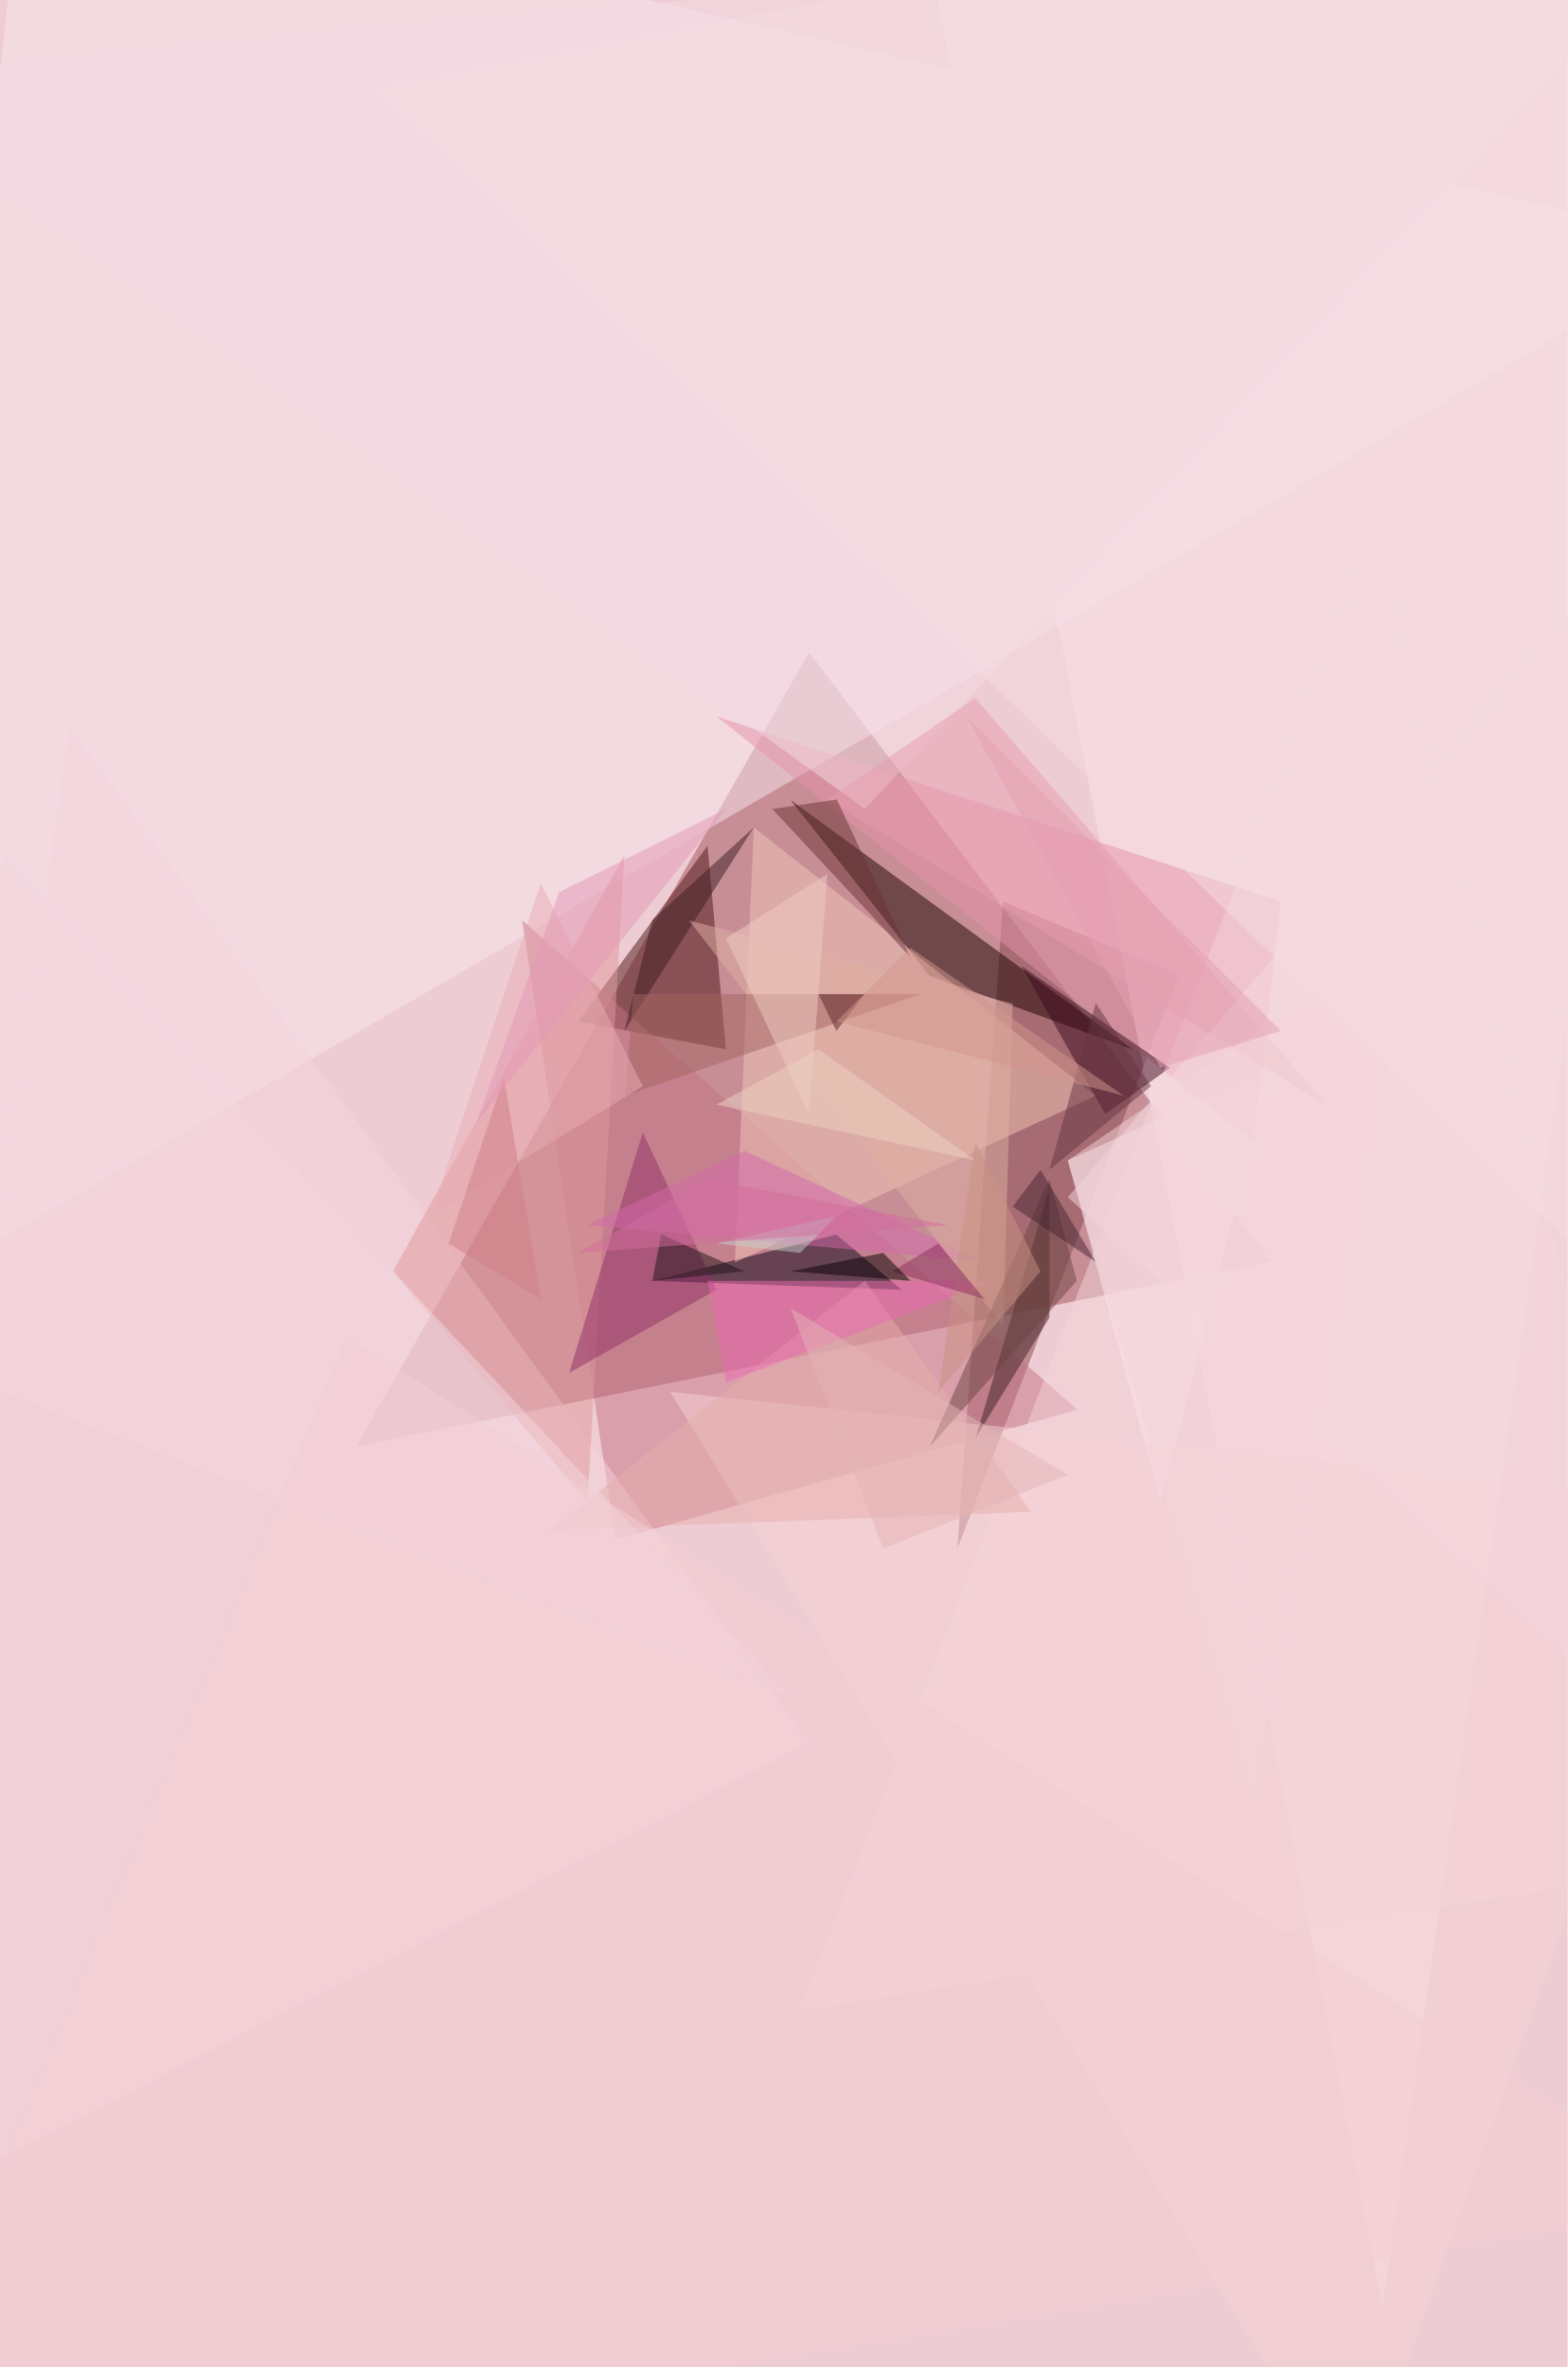
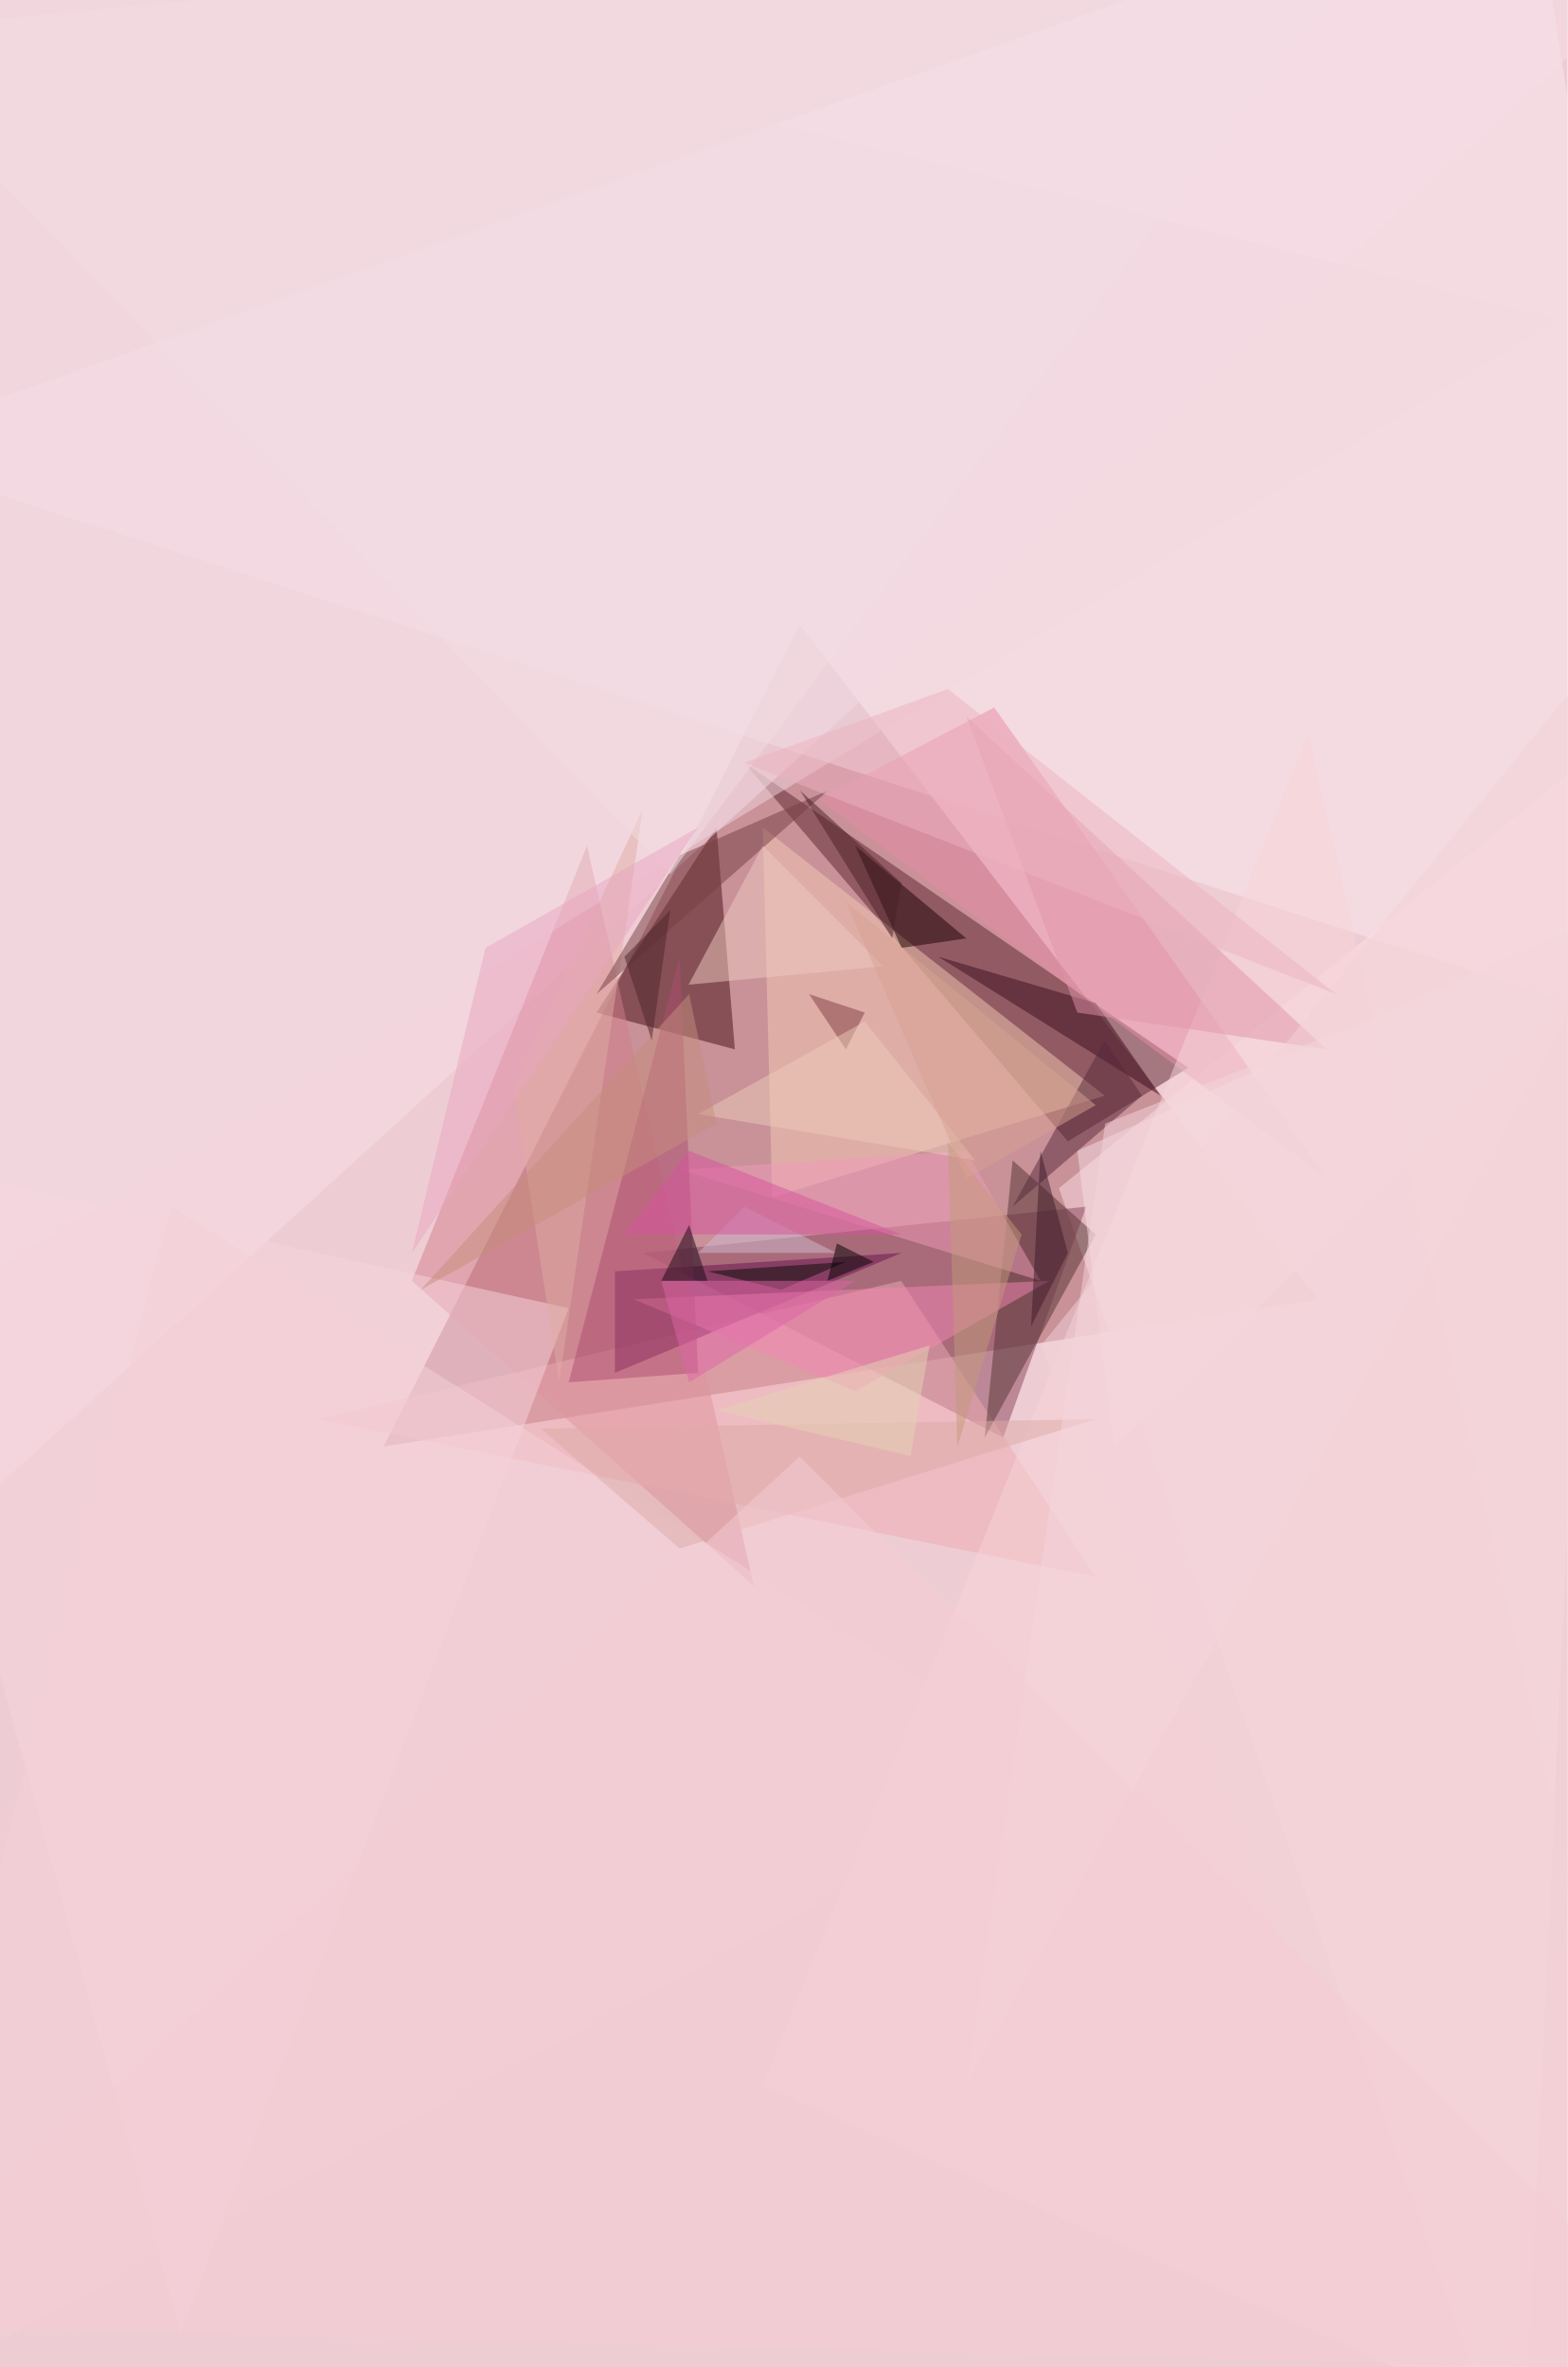
<svg xmlns="http://www.w3.org/2000/svg" width="298" height="450">
  <defs />
  <path fill="#eeccd3" d="M0 0h298v450H0z" />
  <g fill-opacity=".5">
-     <path fill="#a1505a" d="M153.8 124L67.7 275l174-35.2z" />
-     <path fill="#884a51" d="M182 294.4l8.7-123 33.4 14z" />
-     <path fill="#fbe4eb" d="M262.8 438.6L326-2.6 173-27.2z" />
-     <path fill="#f9e6ee" d="M4.4-27.2l-29.9 277.7 351.6-204z" />
-     <path fill="#1a0000" d="M215.3 199.5l-38.6-14-26.4-33.4z" />
-     <path fill="#4c1515" d="M138 199.5l-28.1-5.3 24.6-33.4z" />
-     <path fill="#fff7fb" d="M220.6 285.6l21.1-82.6-38.7 17.6z" />
-     <path fill="#c57385" d="M204.8 268L99.3 175 117 292.7z" />
-     <path fill="#090419" d="M159 234.7l-35 8.8 47.4 1.7z" />
-     <path fill="#f3c6b8" d="M139.7 240l68.6-31.7-65-51z" />
-     <path fill="#f7d4df" d="M13.2 138l-40.4 286.5 181-93.2z" />
-     <path fill="#e793aa" d="M238.2 217l5.3-45.6-107.3-35.2z" />
-     <path fill="#3d081e" d="M222.4 203l-12.3 8.8-15.9-28.1z" />
-     <path fill="#e0999a" d="M118.7 162.6l-7 123-37-43.9z" />
-     <path fill="#f7d2d5" d="M257.5 477.2l68.6-191.6-198.7-21z" />
-     <path fill="#412025" d="M199.5 250.5l-14 22.8 14-47.4z" />
-     <path fill="#f4d4da" d="M152 382.3l109-281.2 65 253.1z" />
-     <path fill="#932e67" d="M136.2 245.2l-28 15.8 14-45.7z" />
-     <path fill="#d569ac" d="M141.5 218.8l45.7 21.1-75.6-7z" />
-     <path fill="#f4dde4" d="M164.4 153.8L-27.2 15 326-18.5z" />
-     <path fill="#e7aead" d="M164.4 243.5l-59.8 47.4 91.4-3.5z" />
-     <path fill="#f3d6de" d="M-27.2 254l177.5 68.6L.9 162.6z" />
-     <path fill="#3d1d22" d="M124 174.9l19.3-17.6-24.6 38.7z" />
-     <path fill="#ec69b3" d="M189 243.5l-51 19.3-3.5-19.3z" />
-     <path fill="#deb1a2" d="M190.7 252.2L131 175l61.5 15.8z" />
-     <path fill="#e79daf" d="M157.3 152l28.1-19.3 66.8 77.4z" />
-     <path fill="#a56463" d="M120.4 189H175l-56.2 19.3z" />
-     <path fill="#6c4443" d="M176.7 275.1l28-31.6-5.2-19.4z" />
-     <path fill="#f5d8de" d="M308.5 104.6L326.1 340 203 227.6z" />
-     <path fill="#6a3232" d="M173.1 182l-14-30-12.3 1.8z" />
-     <path fill="#ca9282" d="M185.4 217l12.4 24.7-19.4 22.9z" />
-     <path fill="#f0cdc6" d="M138 178.4l19.3-12.3-3.5 45.7z" />
-     <path fill="#e8acb5" d="M122.2 206.5L102.8 168l-21 63.3z" />
-     <path fill="#8d2f5e" d="M169.6 241.7l8.8-5.3 8.8 10.6z" />
-     <path fill="#090002" d="M173.1 243.5l-5.2-5.3-17.6 3.5z" />
-     <path fill="#d07f86" d="M102.8 247l-17.5-10.6 10.5-31.6z" />
-     <path fill="#663543" d="M218.8 206.5l-19.3 15.9 8.8-31.7z" />
-     <path fill="#c5d1cc" d="M136.2 236.4l22.9-5.2-7 7z" />
-     <path fill="#f5ced5" d="M-27.2 477.2L65.9 254l260.2 165.2z" />
-     <path fill="#1e1519" d="M124 243.5l17.5-1.8-15.8-7z" />
-     <path fill="#d36c9e" d="M109.9 238.2l24.6-14 45.7 8.7z" />
-     <path fill="#472533" d="M197.8 222.4l10.5 17.5-15.8-10.5z" />
-     <path fill="#f4d5db" d="M269.8 174.9l-31.6 167L203 220.6z" />
-     <path fill="#e599b7" d="M90.5 213.6l47.5-59.8-31.7 15.8z" />
-     <path fill="#5a2327" d="M159 196l5.4-7h-8.8z" />
-     <path fill="#f4dde2" d="M326 262.8l-26.3-290L71.2 16.7z" />
-     <path fill="#e4b4b6" d="M150.3 248.7l17.6 45.7 35.1-14z" />
-     <path fill="#d3978c" d="M159 194.2l54.6 14.1-40.5-28.1z" />
-     <path fill="#ecd3c1" d="M136.2 210l19.4-10.5 29.8 21.1z" />
-     <path fill="#e5a1b2" d="M220.6 203l22.9-7-59.8-59.8z" />
+     <path fill="#a4565f" d="M250.5 247L152 118.7 72.9 275z" />
+     <path fill="#fbe9f1" d="M-27.2 85.3L326 199.5 290.9-27.2z" />
+     <path fill="#fce0e5" d="M305 141.5l-103.7 84.4 87.9 251.3z" />
+     <path fill="#5c252c" d="M203 217l22.9-14-84.4-58z" />
+     <path fill="#8b445c" d="M190.7 273.3l-68.5-35.1 84.3-8.8z" />
+     <path fill="#471014" d="M136.2 157.3l-22.8 35.2 26.3 7z" />
+     <path fill="#f6dfe8" d="M-9.7 291L320.8-9.8-.9-.9z" />
+     <path fill="#f5cab5" d="M210 208.3l-63.2 19.3-1.8-70.3z" />
+     <path fill="#d37f8a" d="M143.3 301.5l-65-58 33.3-82.7z" />
+     <path fill="#e78da6" d="M189 134.5L155.6 152l96.6 72z" />
+     <path fill="#ecaab1" d="M60.6 269.8l147.7 30-37-56.3z" />
+     <path fill="#69124f" d="M171.4 238.2L116.9 261v-19.3z" />
+     <path fill="#f7d4d9" d="M326 477.2l-181-80.8 103.7-256.7z" />
+     <path fill="#553533" d="M192.5 220.6l-5.3 52.7 21.1-38.6z" />
+     <path fill="#f7d4de" d="M108.1 248.7l-135.3-29.9 61.5 225z" />
+     <path fill="#1b0002" d="M183.7 178.4l-12.3 1.8-8.8-19.4z" />
+     <path fill="#f586b5" d="M120.4 247l79.1-3.5-36.9 21z" />
+     <path fill="#3a0c1f" d="M220.6 208.3l-42.2-26.4 29.9 8.8z" />
+     <path fill="#f09dba" d="M197.8 243.5l-68.6-21.1 54.5-3.6z" />
+     <path fill="#f6dfe5" d="M211.8 275.1l-7-56.3L326 164.4z" />
+     <path fill="#ac4d71" d="M108.1 262.8l21.1-80.9 3.5 79.1z" />
+     <path fill="#f3d9e1" d="M-27.2 257.5L296.2 60.6-27.2-20.2z" />
+     <path fill="#e095a8" d="M252.2 199.5l-47.4-7-21.1-56.3z" />
+     <path fill="#e0aca2" d="M106.3 262.8l-8.7-56.3 24.6-52.7z" />
+     <path fill="#813c42" d="M153.8 189l7 10.5 3.6-7z" />
+     <path fill="#743f42" d="M113.4 189l44-38.7-28.2 12.3z" />
+     <path fill="#efcac1" d="M145 160.8l22.9 22.9-37 3.5z" />
+     <path fill="#572b3c" d="M210 197.8l-17.5 31.6 24.6-21.1z" />
+     <path fill="#f4d0d9" d="M203 336.6l-230.2 123 59.7-230.2z" />
+     <path fill="#060a04" d="M134.5 241.7l26.3-1.8-12.3 5.3z" />
+     <path fill="#f3d3d9" d="M326 97.6L197.9 255.8l87.8 219.7z" />
+     <path fill="#d0bbd1" d="M159 238.2l-17.5-8.8-8.8 8.8z" />
+     <path fill="#d6539e" d="M118.7 234.7l12.3-15.9 40.4 15.9z" />
+     <path fill="#df65a6" d="M131 262.8l-5.3-19.3h36.9z" />
+     <path fill="#deaaa8" d="M102.8 271.6l26.4 22.8 79.1-24.6z" />
+     <path fill="#edccb8" d="M164.4 194.2l-31.7 17.6 52.7 8.8z" />
+     <path fill="#f3dce3" d="M-27.2 6.2l154.6 160L268.1-22z" />
+     <path fill="#3d1b28" d="M203 238.2l-7 14 1.8-33.4z" />
+     <path d="M157.3 243.5l8.8-3.6-7-3.5z" />
+     <path fill="#180917" d="M134.5 243.5l-3.5-10.6-5.3 10.6z" />
+     <path fill="#c39a7b" d="M182 275.1l12.2-40.4-14-17.6z" />
+     <path fill="#ecb3c0" d="M141.5 145l38.7-14 73.8 58z" />
+     <path fill="#492025" d="M169.6 178.4l1.8-10.5-19.3-17.6z" />
+     <path fill="#e9a6c1" d="M92.3 180.2l-14 58 54.4-80.9z" />
+     <path fill="#c68e7c" d="M131 189l5.2 24.6L80 245.2z" />
+     <path fill="#f4d6dc" d="M183.7 396.4l124.8-221.5-98.4 38.7z" />
+     <path fill="#e5d5b4" d="M176.7 255.8l-3.6 21-36.9-8.7z" />
+     <path fill="#d8a392" d="M160.8 171.4l22.9 52.7 24.6-14z" />
+     <path fill="#f4cdd4" d="M152 276.9L-27.1 442l353.3 8.8z" />
+     <path fill="#4c2529" d="M127.4 173.1l-3.5 24.7-5.2-15.9z" />
  </g>
</svg>
